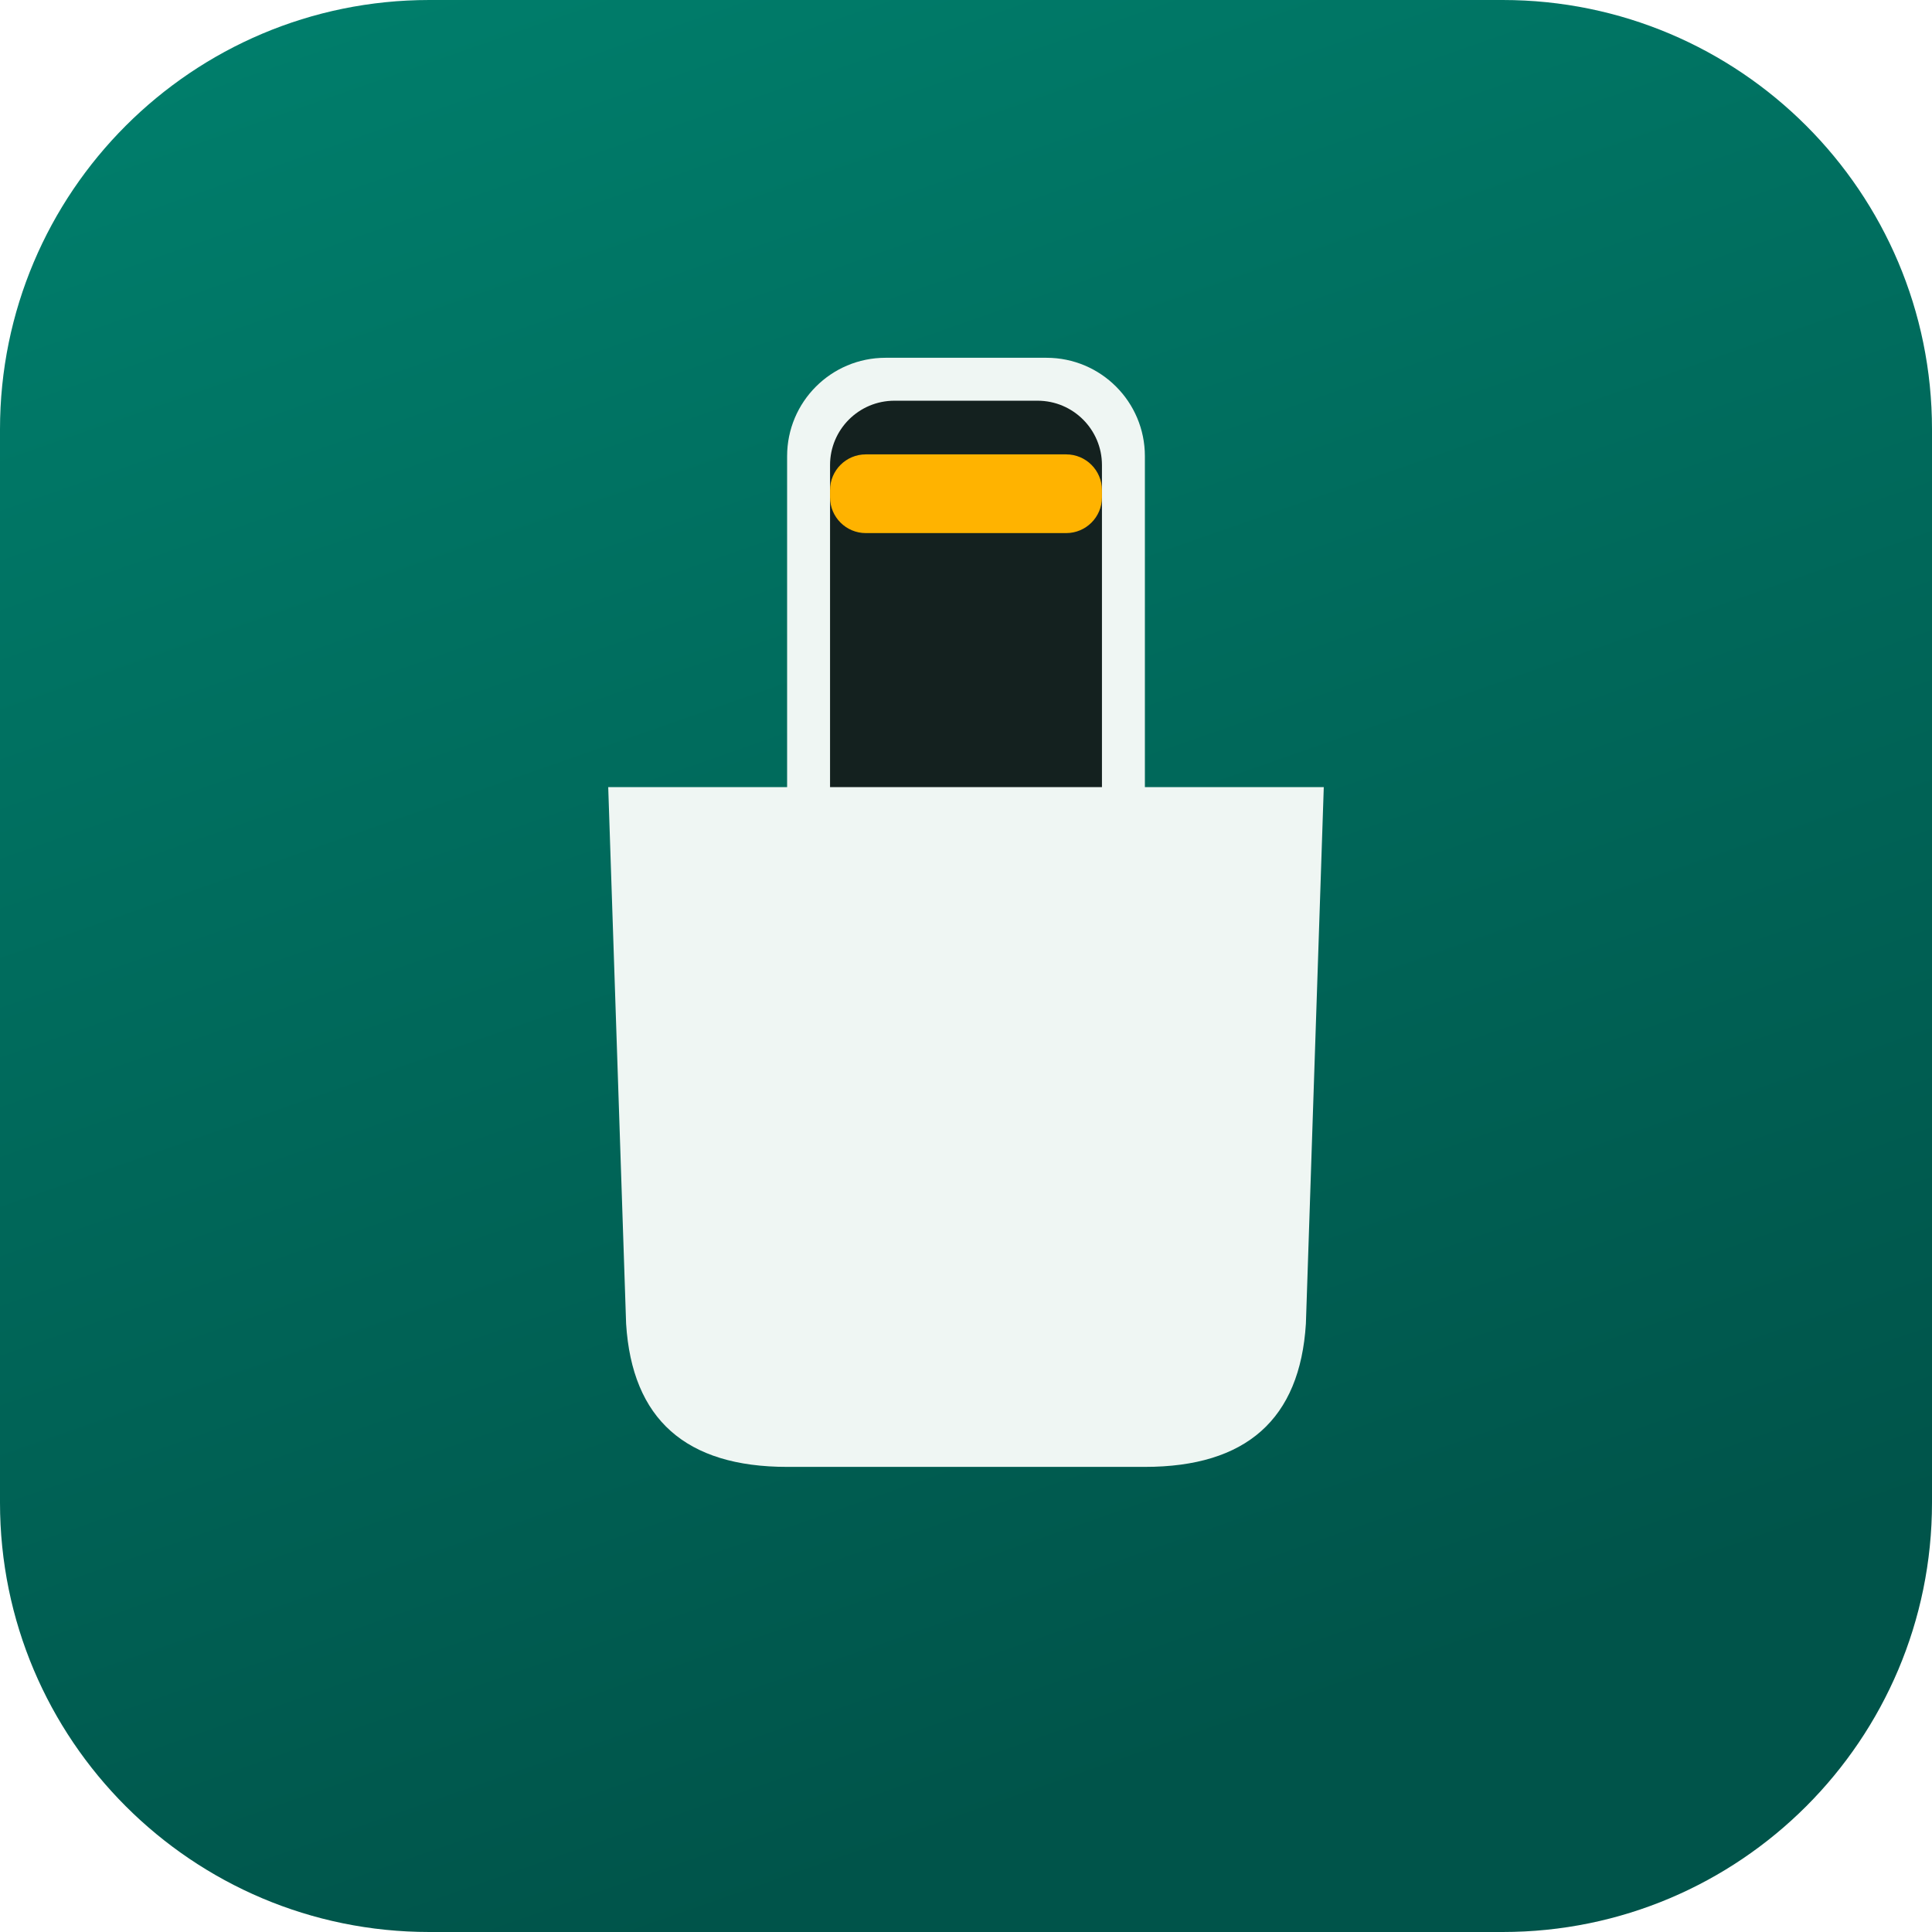
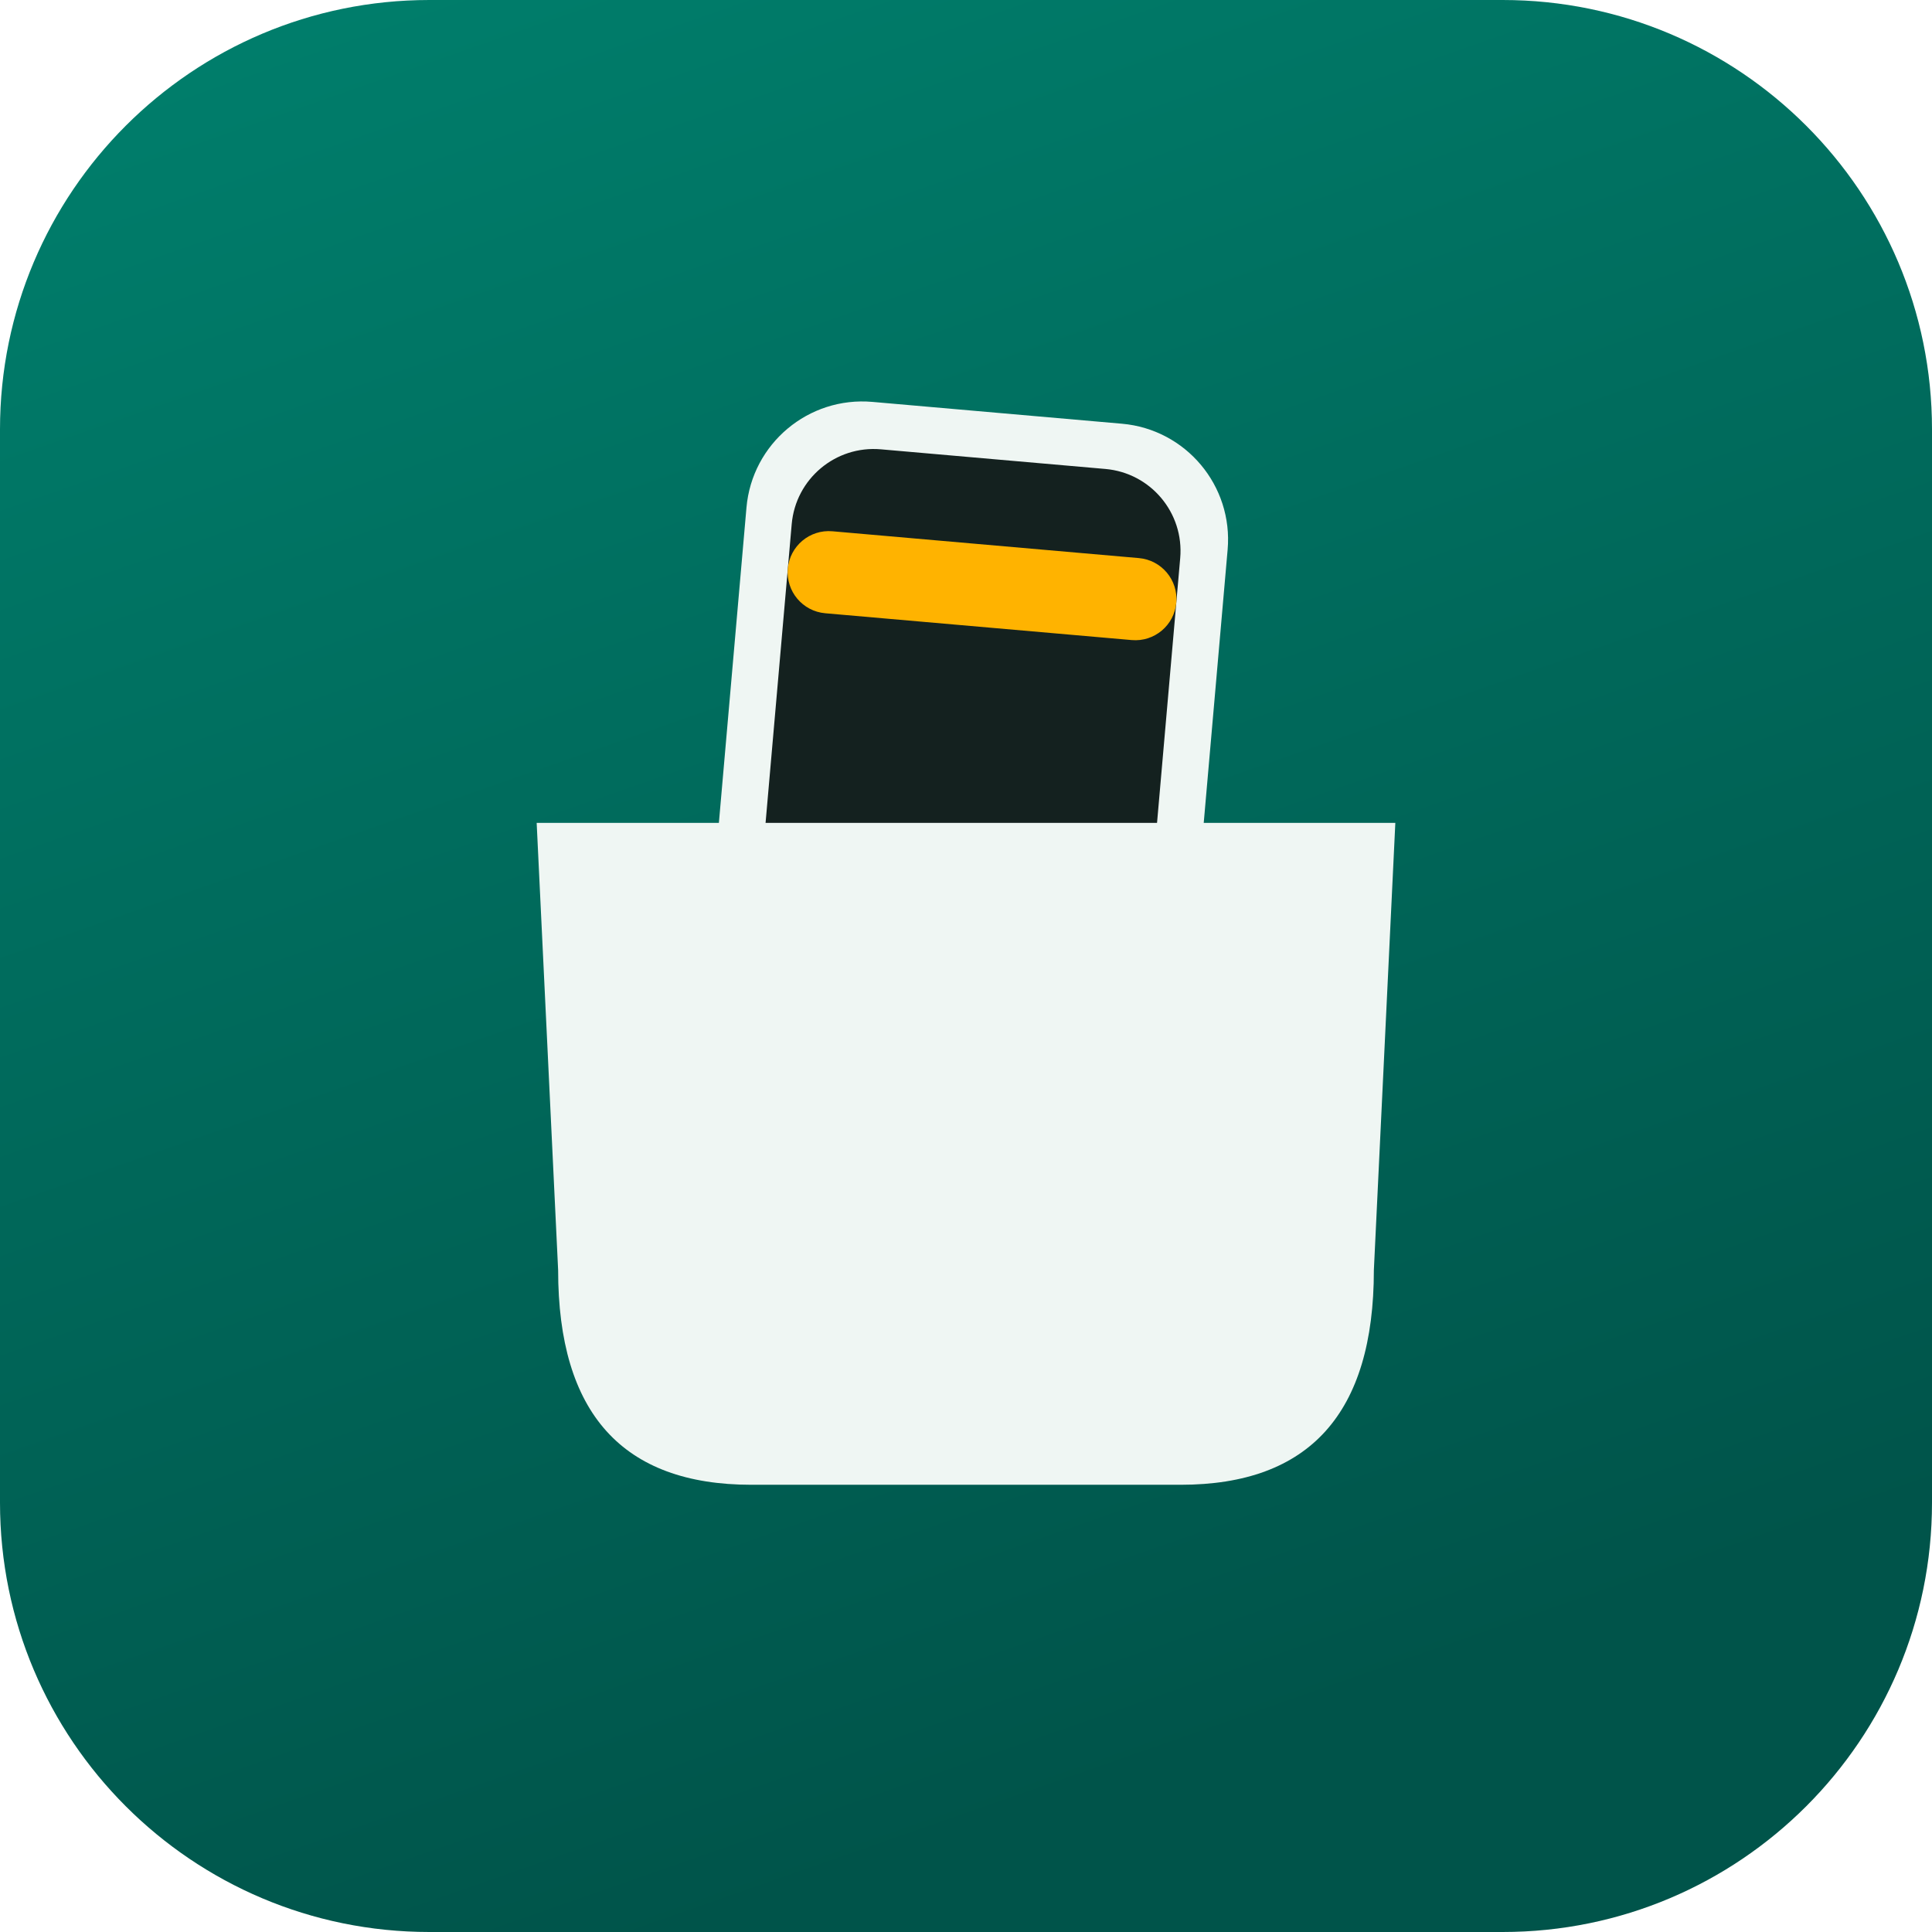
<svg xmlns="http://www.w3.org/2000/svg" viewBox="0 0 108 108" width="512" height="512" role="img" aria-label="Pocket Model Studio app icon">
  <defs>
    <linearGradient id="bg" x1="0" y1="0" x2="0.35" y2="1">
      <stop offset="0" stop-color="#00806D" />
      <stop offset="1" stop-color="#00544A" />
    </linearGradient>
  </defs>
  <rect width="108" height="108" rx="24" fill="url(#bg)" />
-   <path d="M49.5,20 h9 a5.5,5.5 0 0 1 5.5,5.5 v23 a5.5,5.5 0 0 1 -5.5,5.5 h-9 a5.5,5.5 0 0 1 -5.5,-5.5 v-23 a5.5,5.5 0 0 1 5.5,-5.5 z" fill="#EFF6F3" />
-   <path d="M50,22.4 h8 a3.6,3.6 0 0 1 3.6,3.6 v22.2 a3.6,3.6 0 0 1 -3.6,3.6 h-8 a3.6,3.6 0 0 1 -3.6,-3.6 v-22.2 a3.6,3.6 0 0 1 3.6,-3.6 z" fill="#14211F" />
-   <path d="M48.4,25.4 h11.2 a2,2 0 0 1 2,2 v0.4 a2,2 0 0 1 -2,2 h-11.2 a2,2 0 0 1 -2,-2 v-0.4 a2,2 0 0 1 2,-2 z" fill="#FFB300" />
-   <path d="M34,44 H74 L73,74 Q72.5,82 64,82 H44 Q35.5,82 35,74 Z" fill="#EFF6F3" />
+   <g transform="rotate(5 54 43)">
+     <path d="M47,23 H61 A6.5,6.5 0 0 1 67.5,29.5 V56.5 A6.5,6.5 0 0 1 61,63 H47 A6.5,6.5 0 0 1 40.5,56.5 V29.5 A6.5,6.5 0 0 1 47,23 Z" fill="#EFF6F3" />
+     <path d="M47.7,25.6 H60.3 A4.6,4.6 0 0 1 64.9,30.2 V55.8 A4.6,4.6 0 0 1 60.3,60.4 H47.7 A4.6,4.6 0 0 1 43.1,55.8 V30.2 A4.6,4.6 0 0 1 47.7,25.6 Z" fill="#14211F" />
+     <path d="M45.4,30.4 H62.6 A2.3,2.3 0 0 1 64.9,32.7 V32.7 A2.3,2.3 0 0 1 62.6,35 H45.4 A2.3,2.3 0 0 1 43.1,32.7 V32.7 A2.3,2.3 0 0 1 45.4,30.4 Z" fill="#FFB300" />
+   </g>
+   <path d="M30,46 H78 L76.8,71 Q76.8,83 66,83 H42 Q31.2,83 31.2,71 Z" fill="#EFF6F3" />
</svg>
